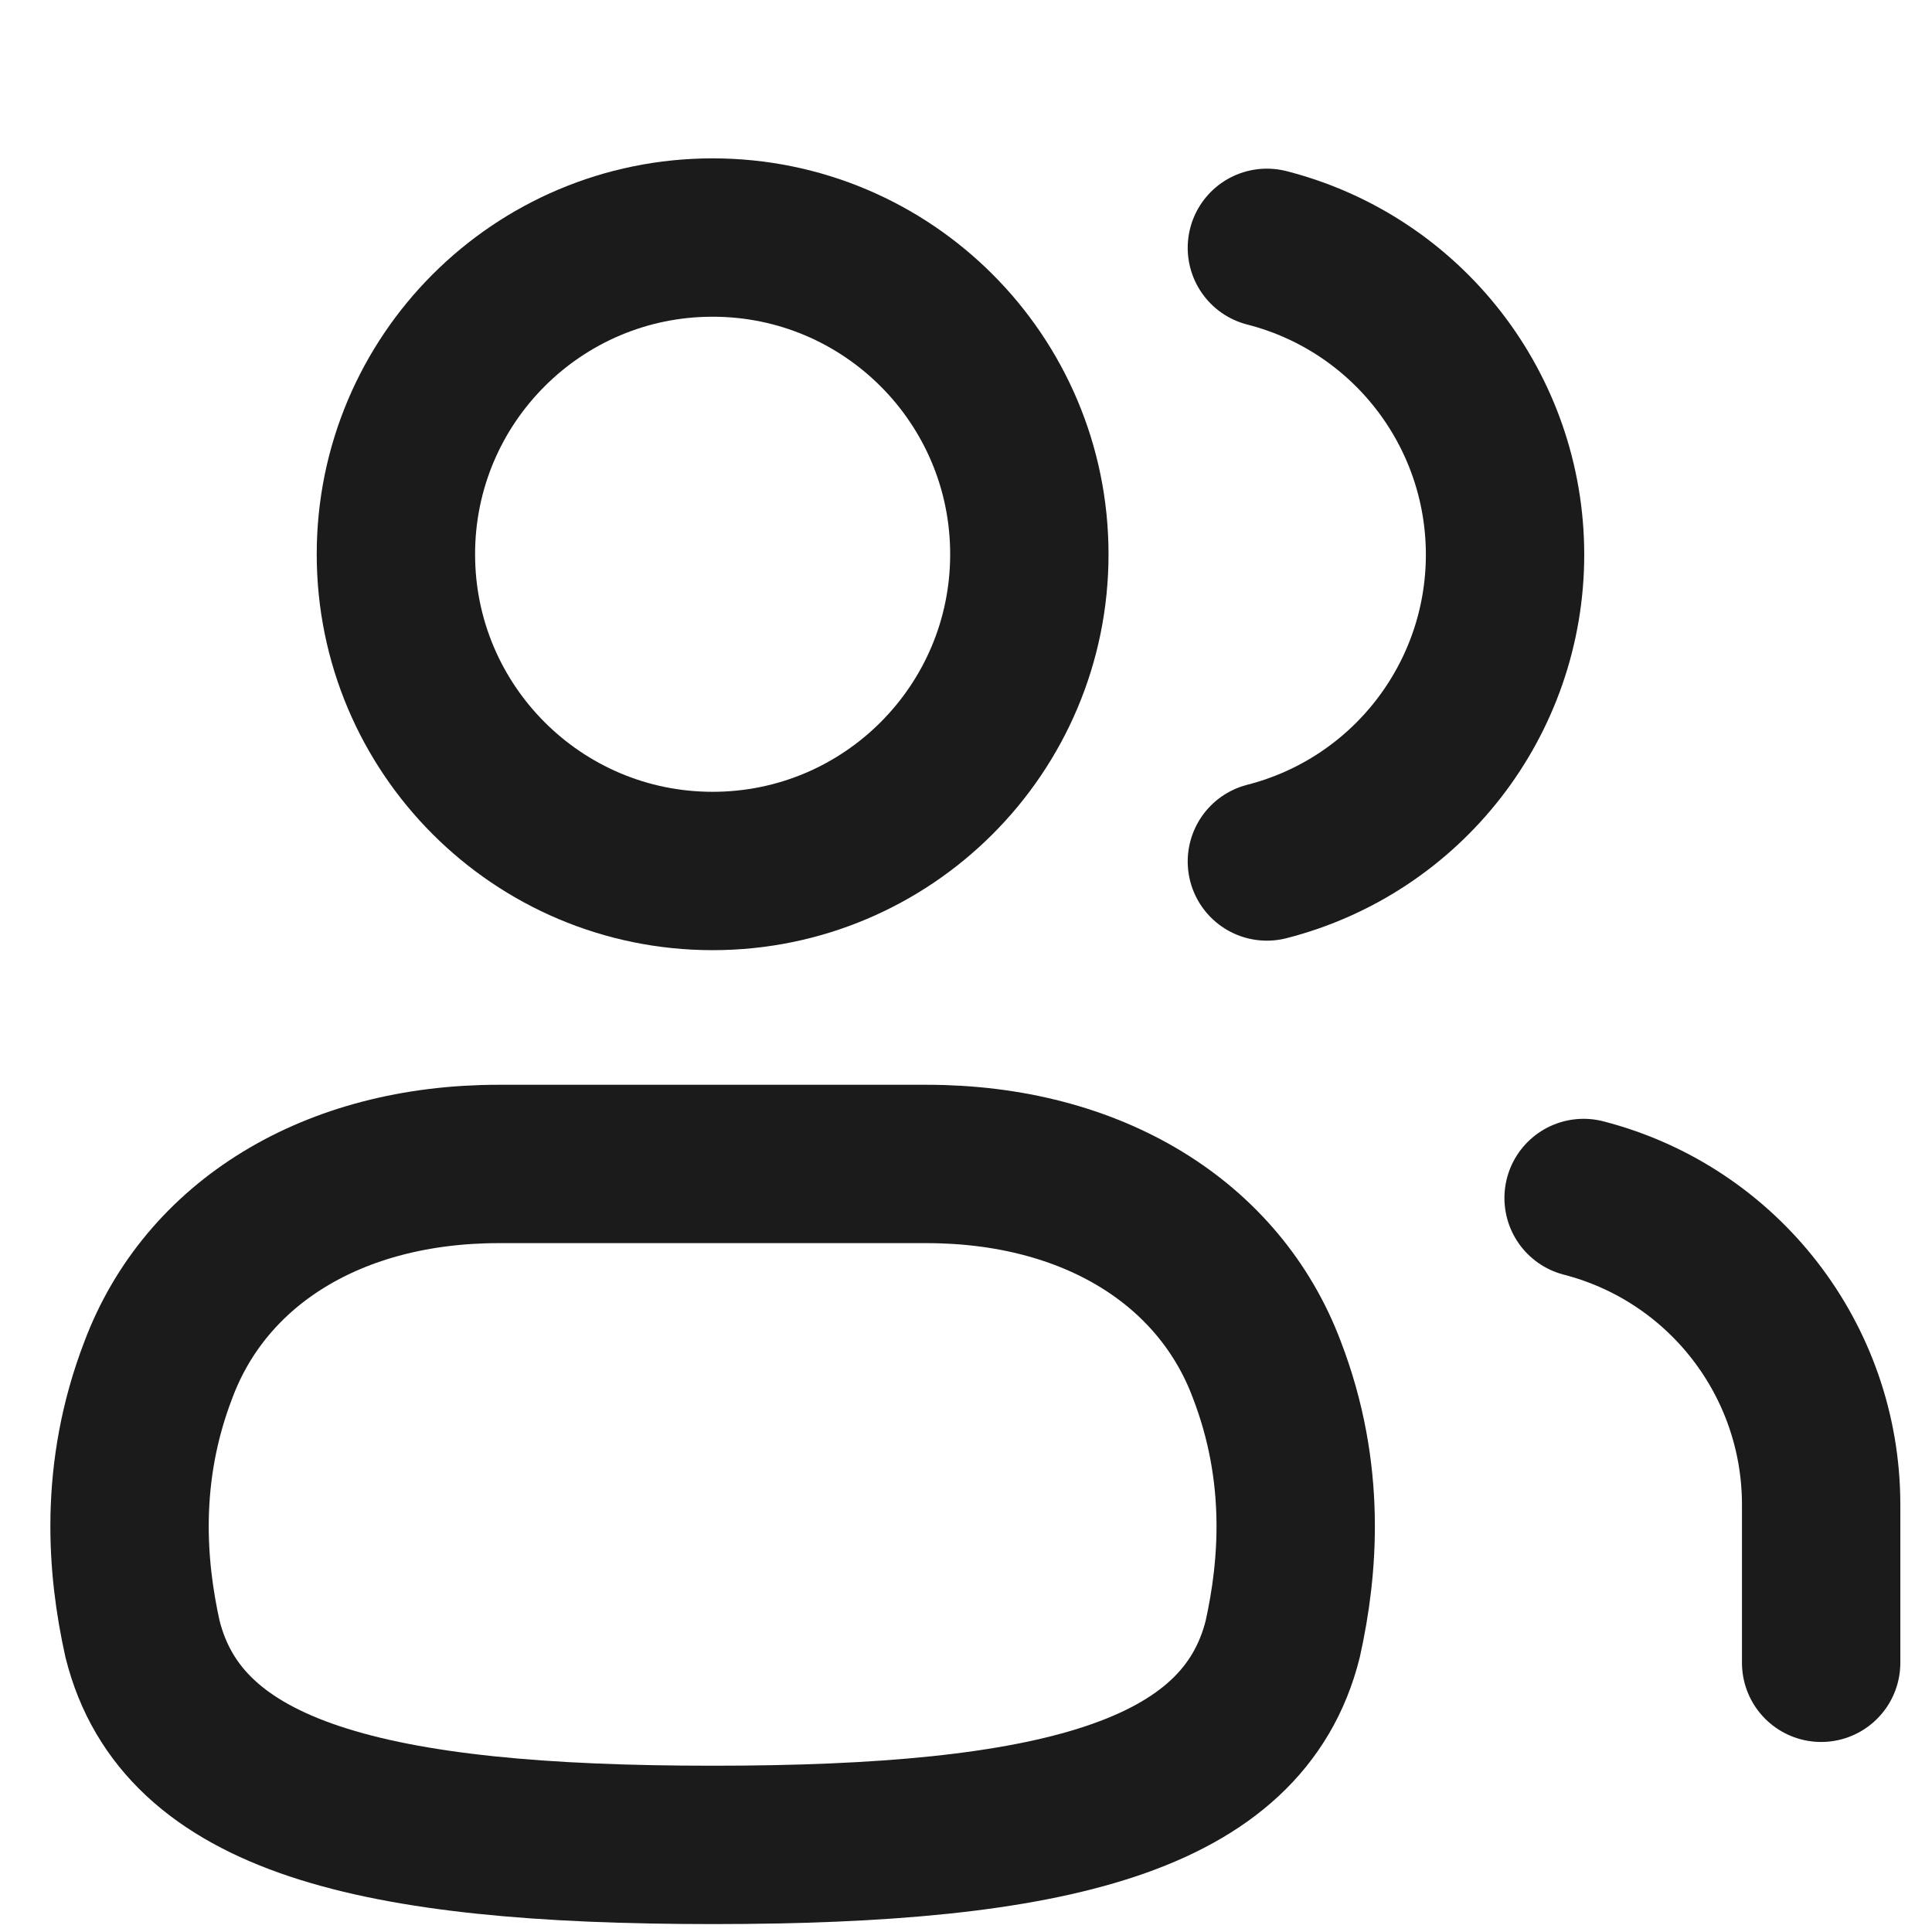
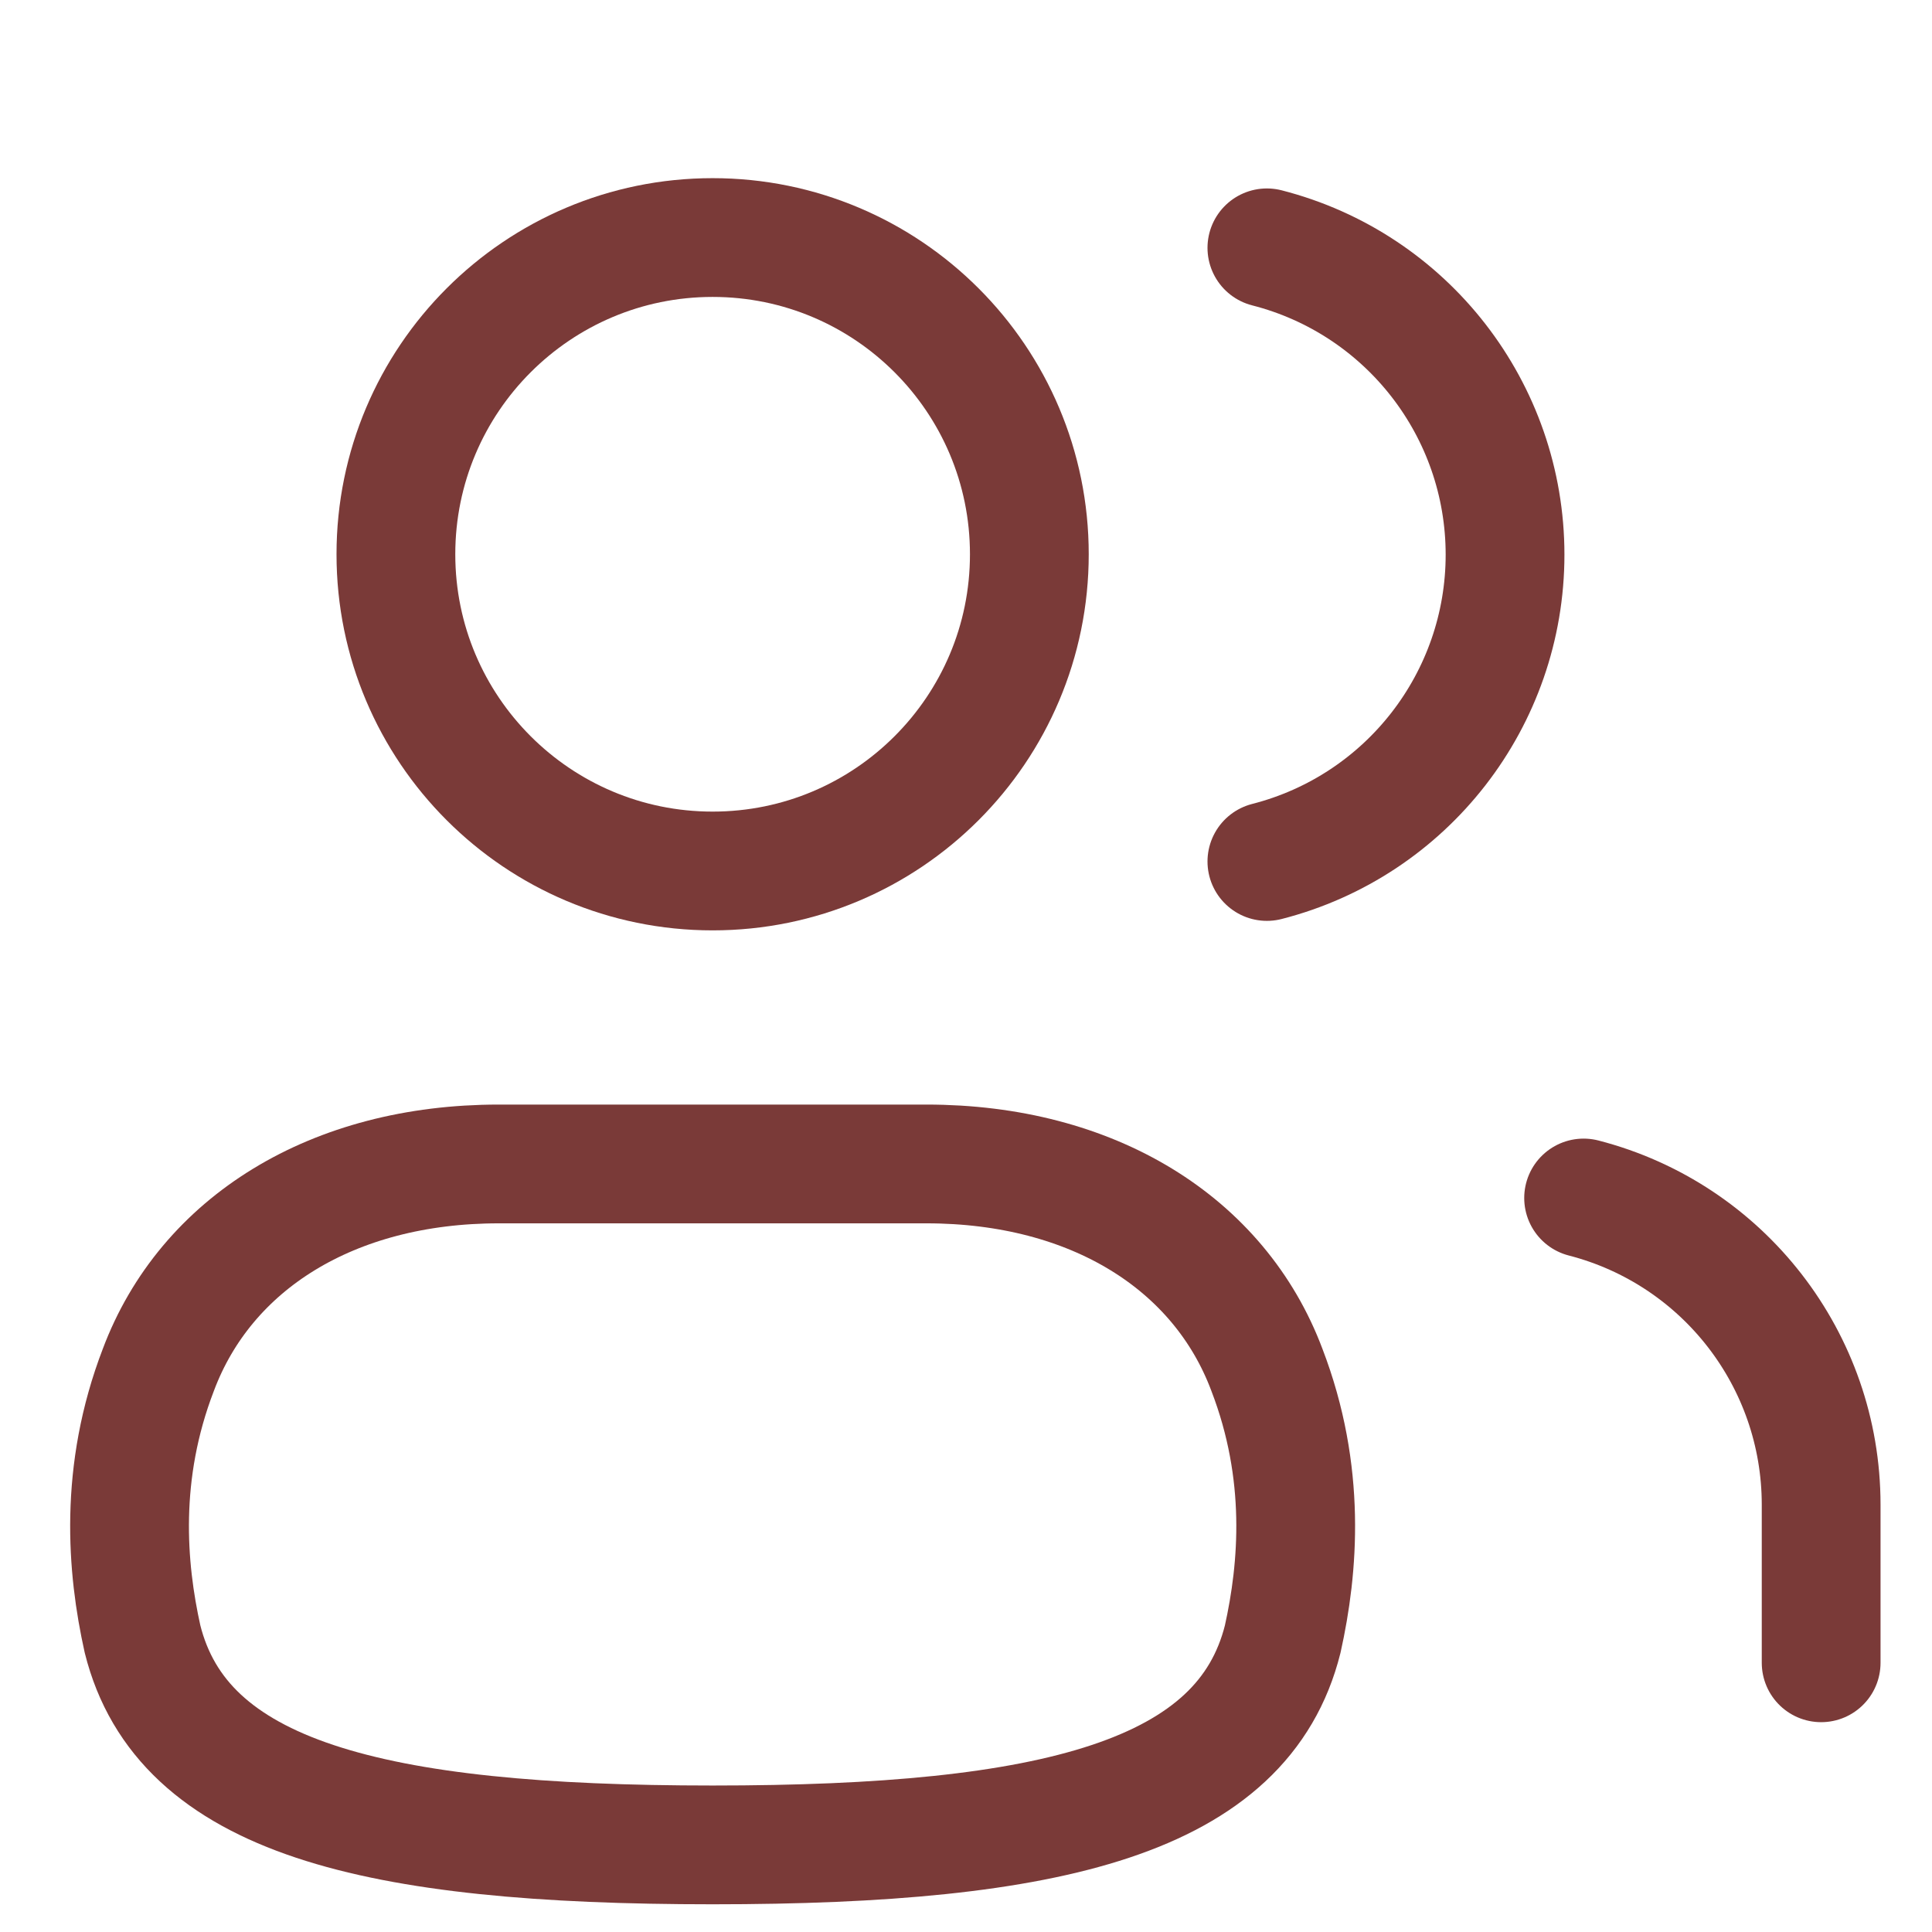
- <svg xmlns="http://www.w3.org/2000/svg" width="140" height="140" viewBox="0 0 24.4 24.4" fill="none" stroke="#1B1B1B" stroke-width="2" stroke-linecap="round" stroke-linejoin="round">
+ <svg xmlns="http://www.w3.org/2000/svg" width="140" height="140" viewBox="0 0 24.4 24.4" fill="none" stroke="#7A3A38" stroke-width="1.5" stroke-linecap="round" stroke-linejoin="round">
  <path d="M6.3 15H11.7C13.8 15 15.4 16 16 17.6C16.5 18.9 16.4 20.1 16.2 21C15.7 23 13.3 23.6 9 23.6C4.7 23.6 2.3 23 1.8 21C1.6 20.1 1.5 18.9 2 17.6C2.6 16 4.2 15 6.3 15Z" transform="translate(0 -0.3)" />
  <circle cx="9" cy="7" r="4" />
  <path d="M23 21v-2a4 4 0 0 0-3-3.87" />
  <path d="M16 3.13a4 4 0 0 1 0 7.75" />
</svg>
